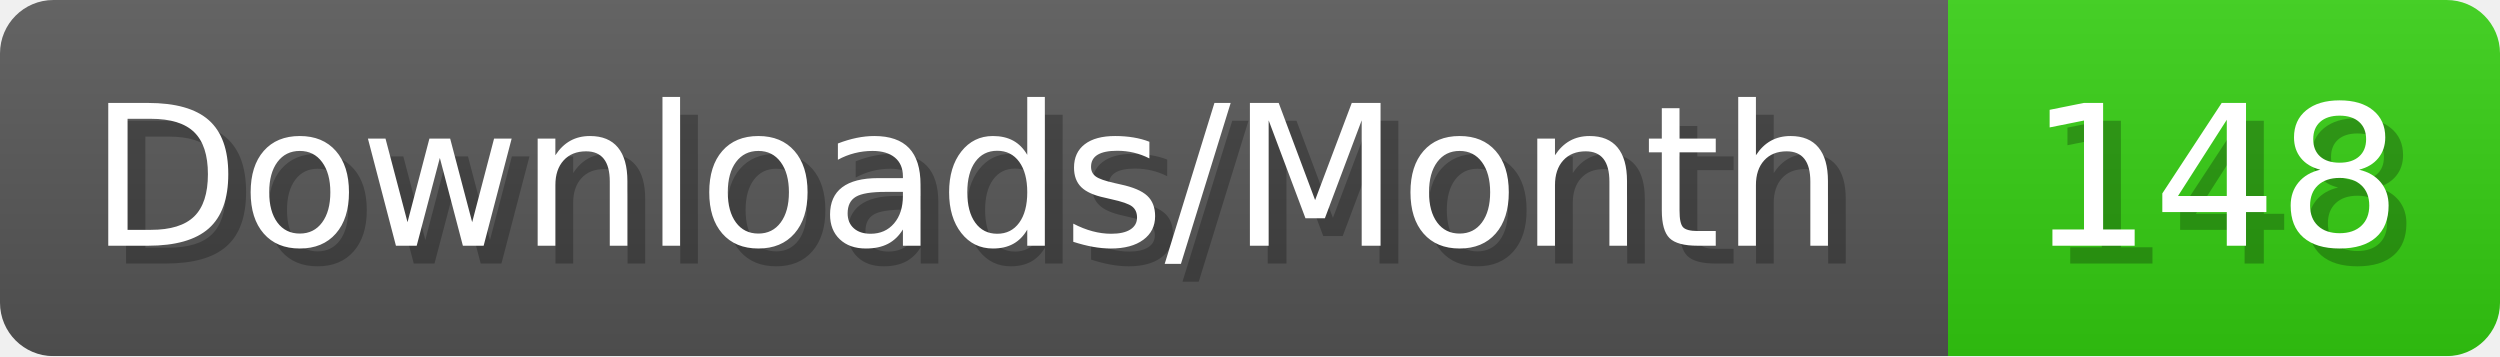
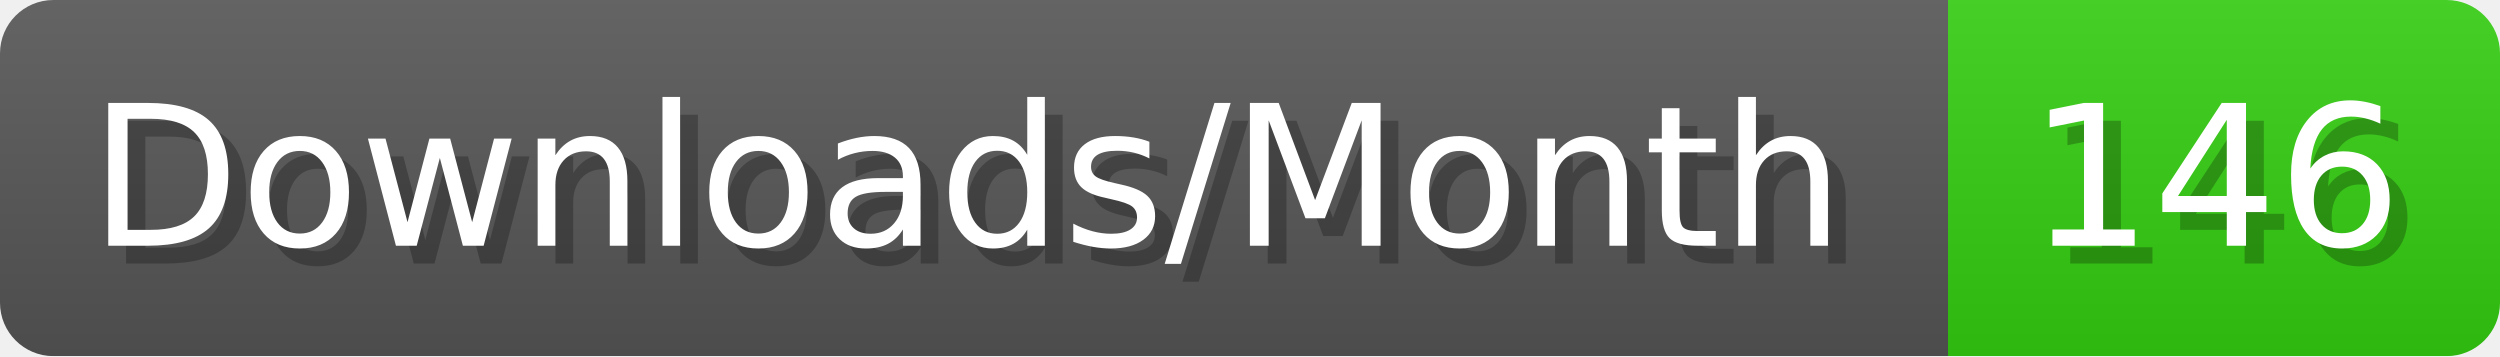
- <svg xmlns="http://www.w3.org/2000/svg" width="140.4" height="20" viewBox="0 0 1404 200" role="img" aria-label="Downloads/Month: 148">
+ <svg xmlns="http://www.w3.org/2000/svg" width="140.4" height="20" viewBox="0 0 1404 200" role="img" aria-label="Downloads/Month: 146">
  <linearGradient id="YlXUI" x2="0" y2="100%">
    <stop offset="0" stop-opacity=".1" stop-color="#EEE" />
    <stop offset="1" stop-opacity=".1" />
  </linearGradient>
  <mask id="JHhop">
    <rect width="1404" height="200" rx="30" fill="#FFF" />
  </mask>
  <g mask="url(#JHhop)">
    <rect width="1094" height="200" fill="#555" />
    <rect width="310" height="200" fill="#3C1" x="1094" />
    <rect width="1404" height="200" fill="url(#YlXUI)" />
  </g>
  <g aria-hidden="true" fill="#fff" text-anchor="start" font-family="Verdana,DejaVu Sans,sans-serif" font-size="110">
    <text x="60" y="148" textLength="994" fill="#000" opacity="0.25">Downloads/Month</text>
    <text x="50" y="138" textLength="994">Downloads/Month</text>
-     <text x="1149" y="148" textLength="210" fill="#000" opacity="0.25">148</text>
-     <text x="1139" y="138" textLength="210">148</text>
+     <text x="1149" y="148" textLength="210" fill="#000" opacity="0.25">146</text>
+     <text x="1139" y="138" textLength="210">146</text>
  </g>
</svg>
